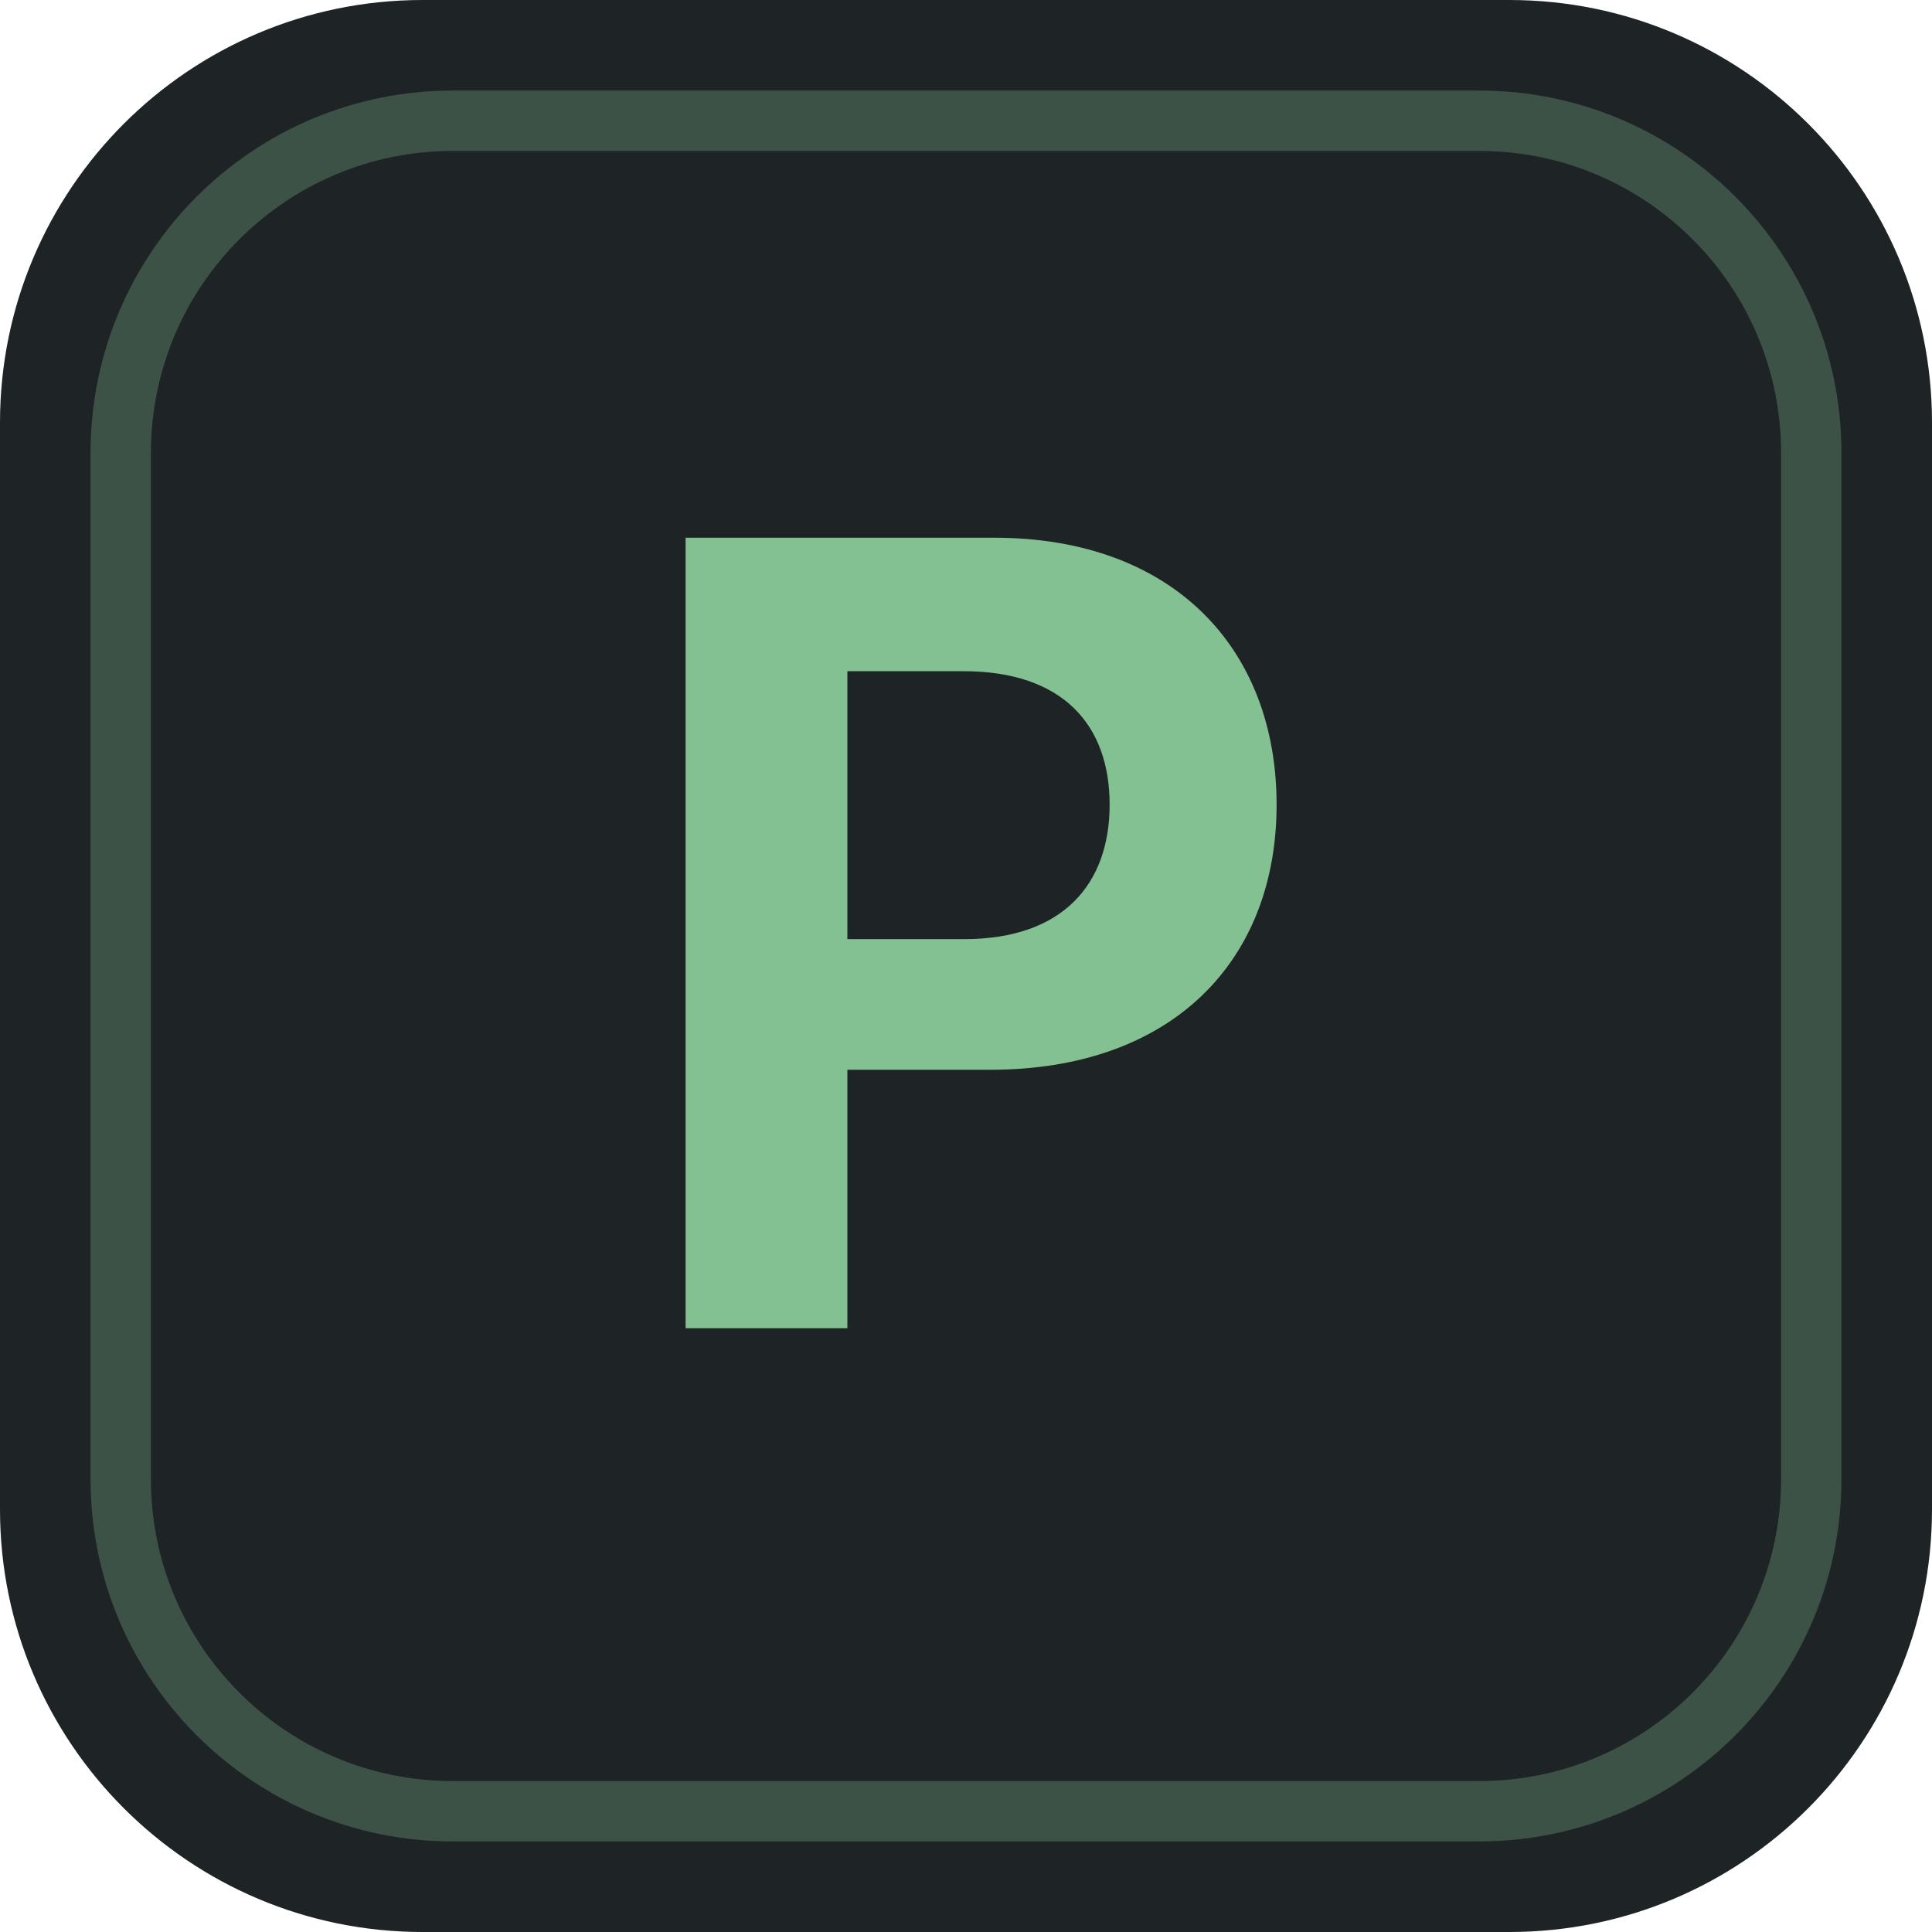
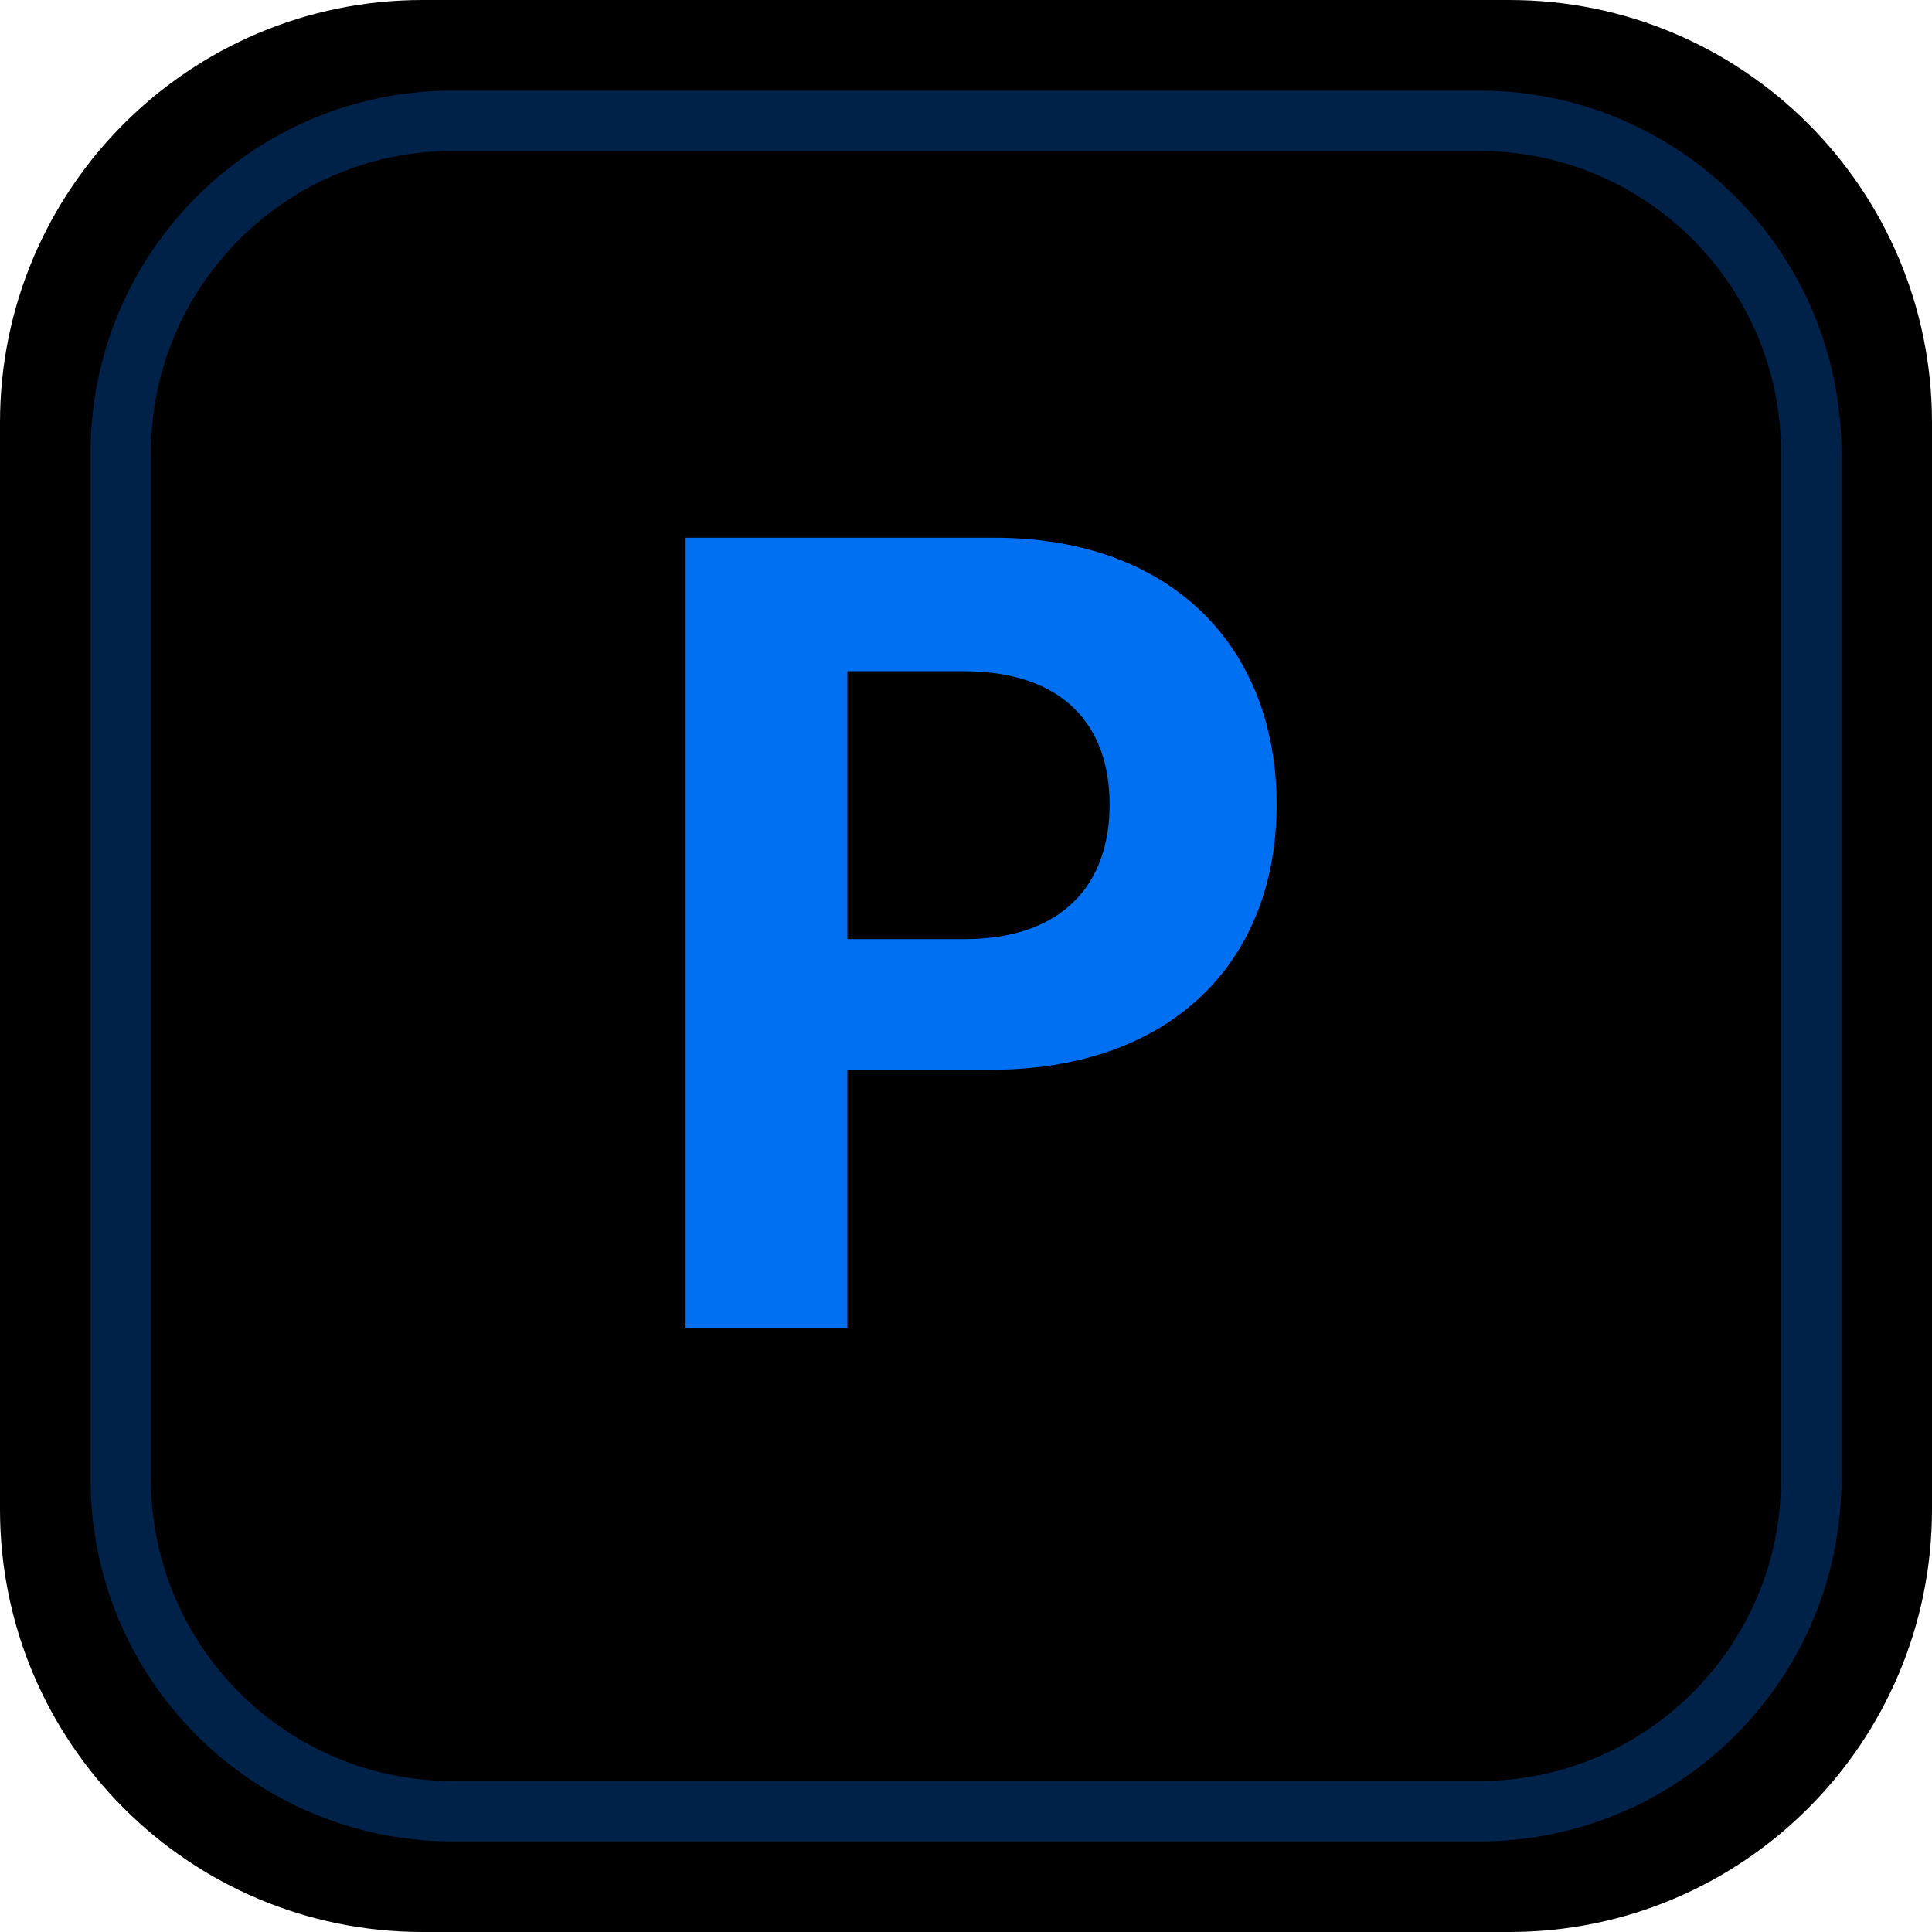
<svg xmlns="http://www.w3.org/2000/svg" viewBox="0 0 64 64">
-   <rect width="64" height="64" rx="14" fill="#1e2326" />
-   <rect x="4" y="4" width="56" height="56" rx="11" fill="none" stroke="#83c092" stroke-width="2" opacity="0.3" />
-   <text x="32" y="44" text-anchor="middle" font-family="system-ui,-apple-system,sans-serif" font-size="36" font-weight="700" fill="#83c092">P</text>
+   <rect width="64" height="64" rx="14" fill="#000000" />
+   <rect x="4" y="4" width="56" height="56" rx="11" fill="none" stroke="#0070f3" stroke-width="2" opacity="0.3" />
+   <text x="32" y="44" text-anchor="middle" font-family="system-ui,-apple-system,sans-serif" font-size="36" font-weight="700" fill="#0070f3">P</text>
</svg>
